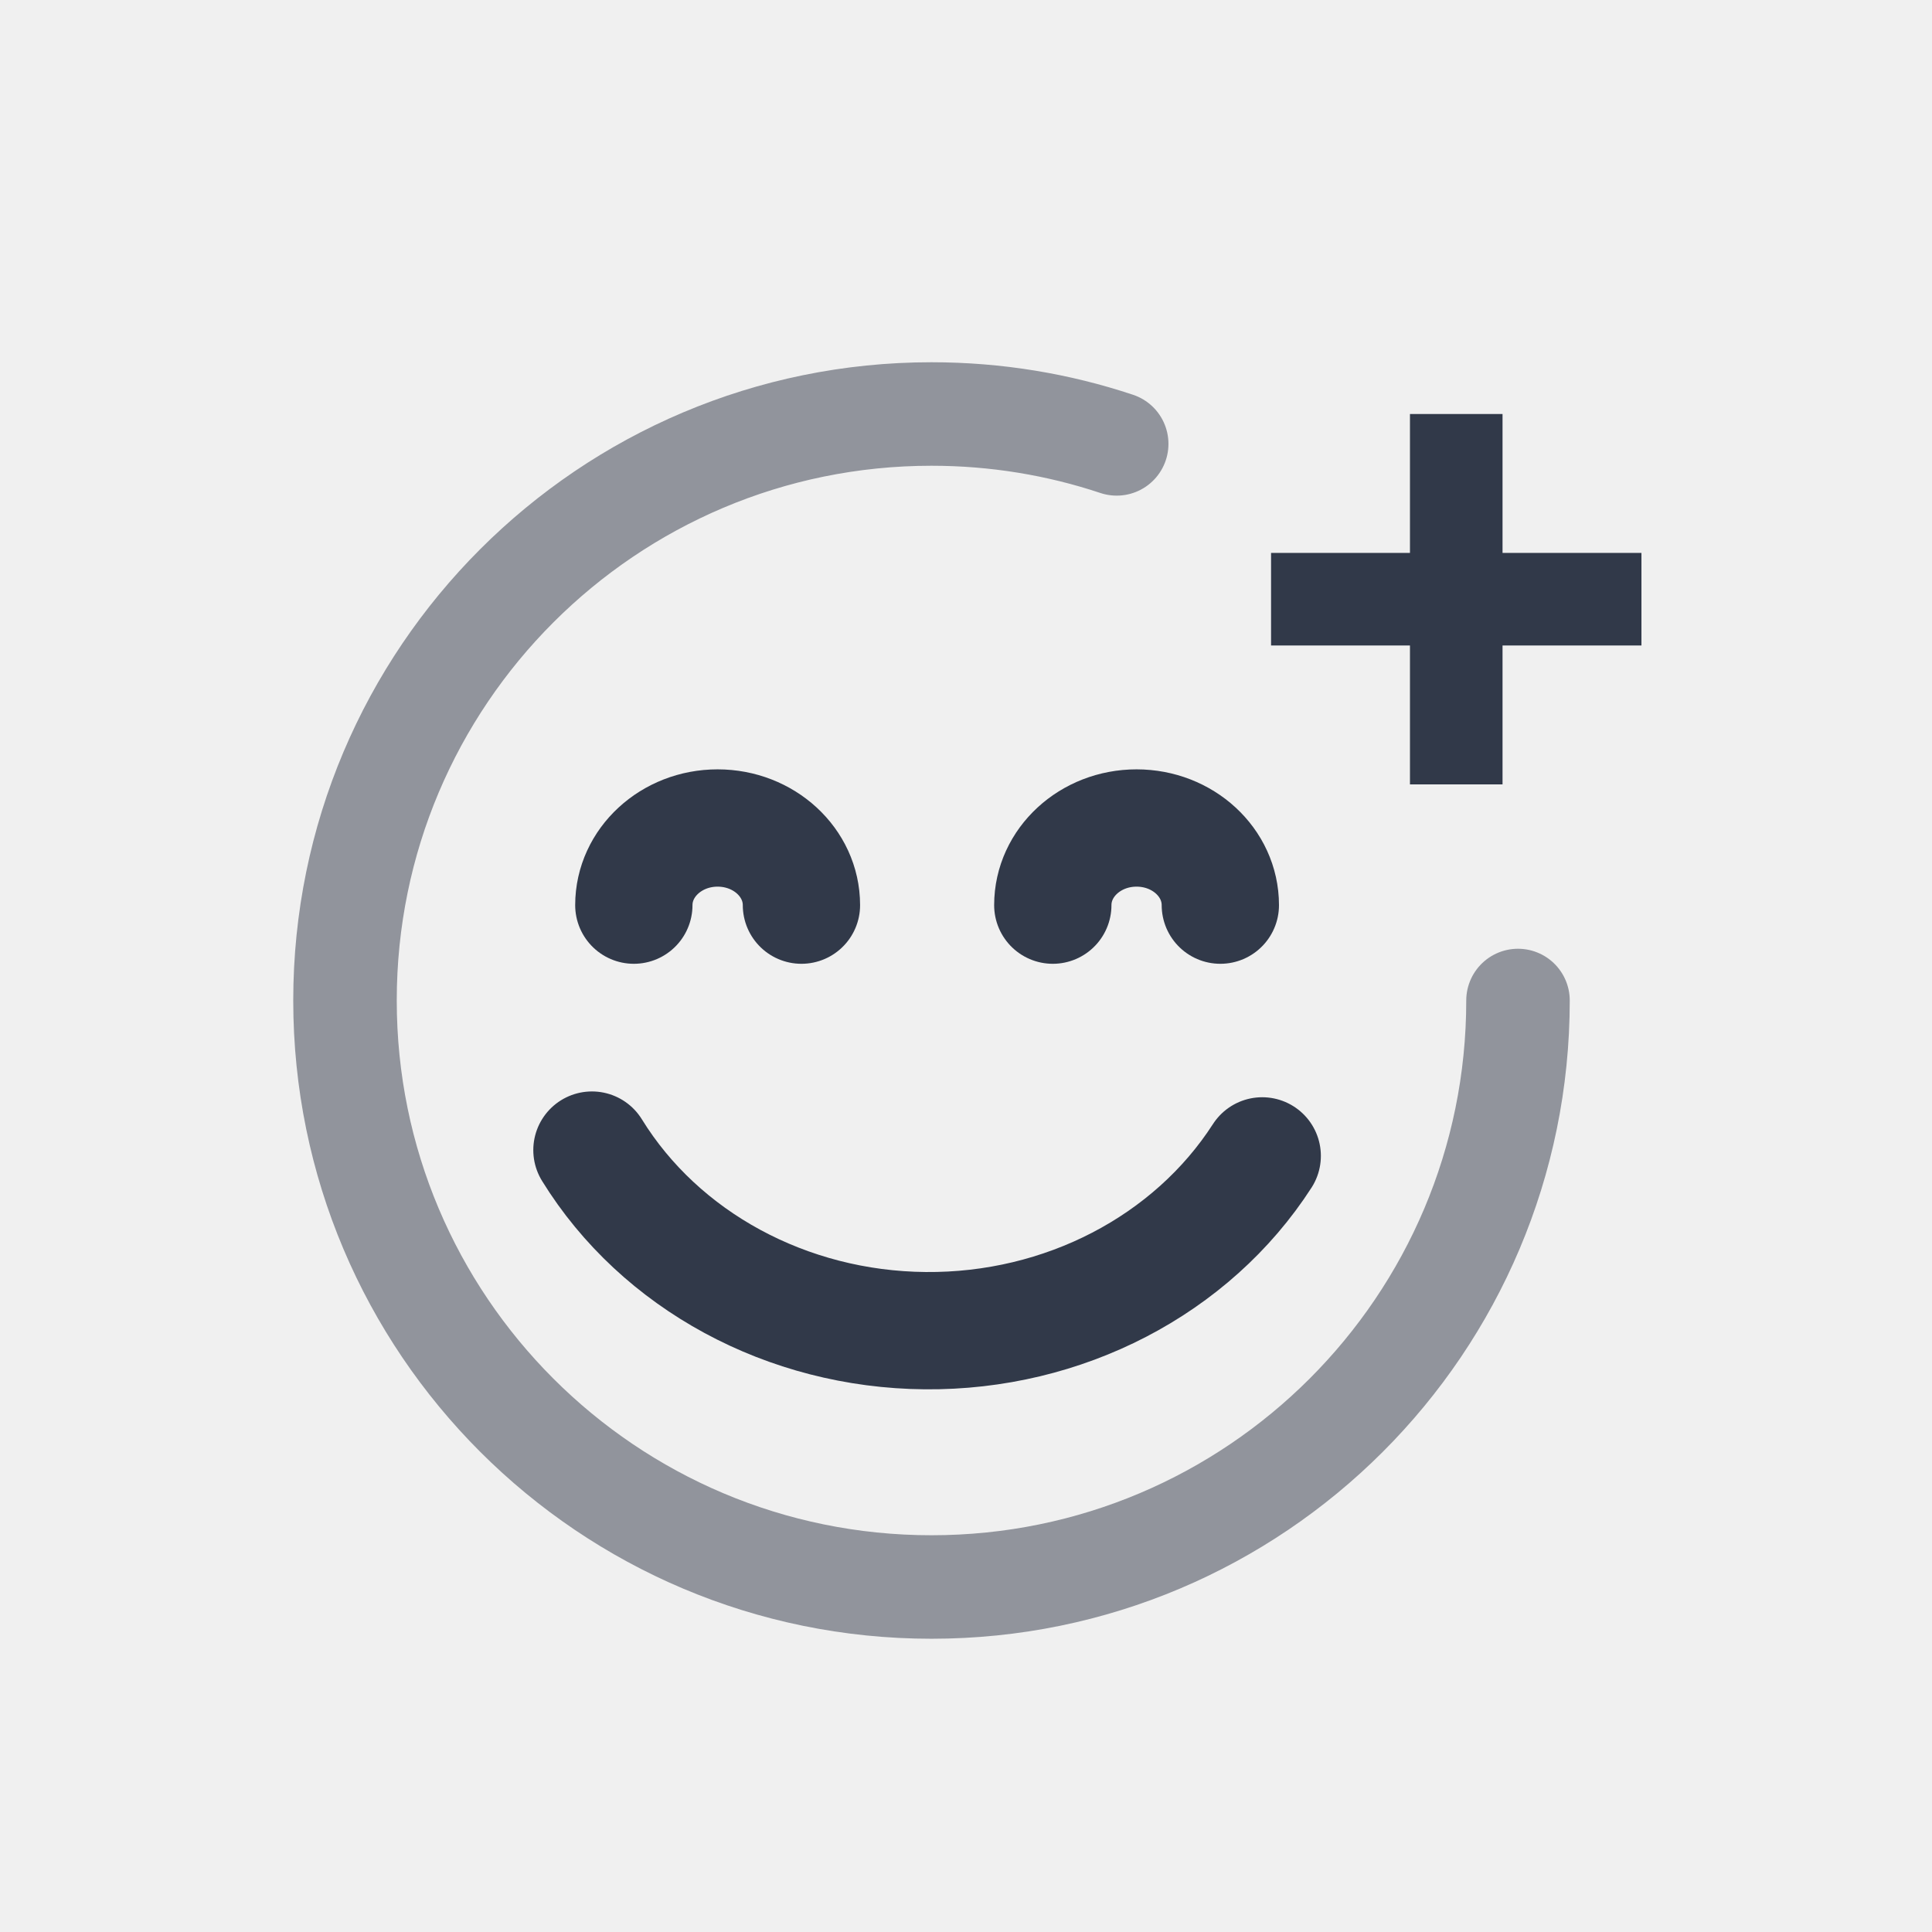
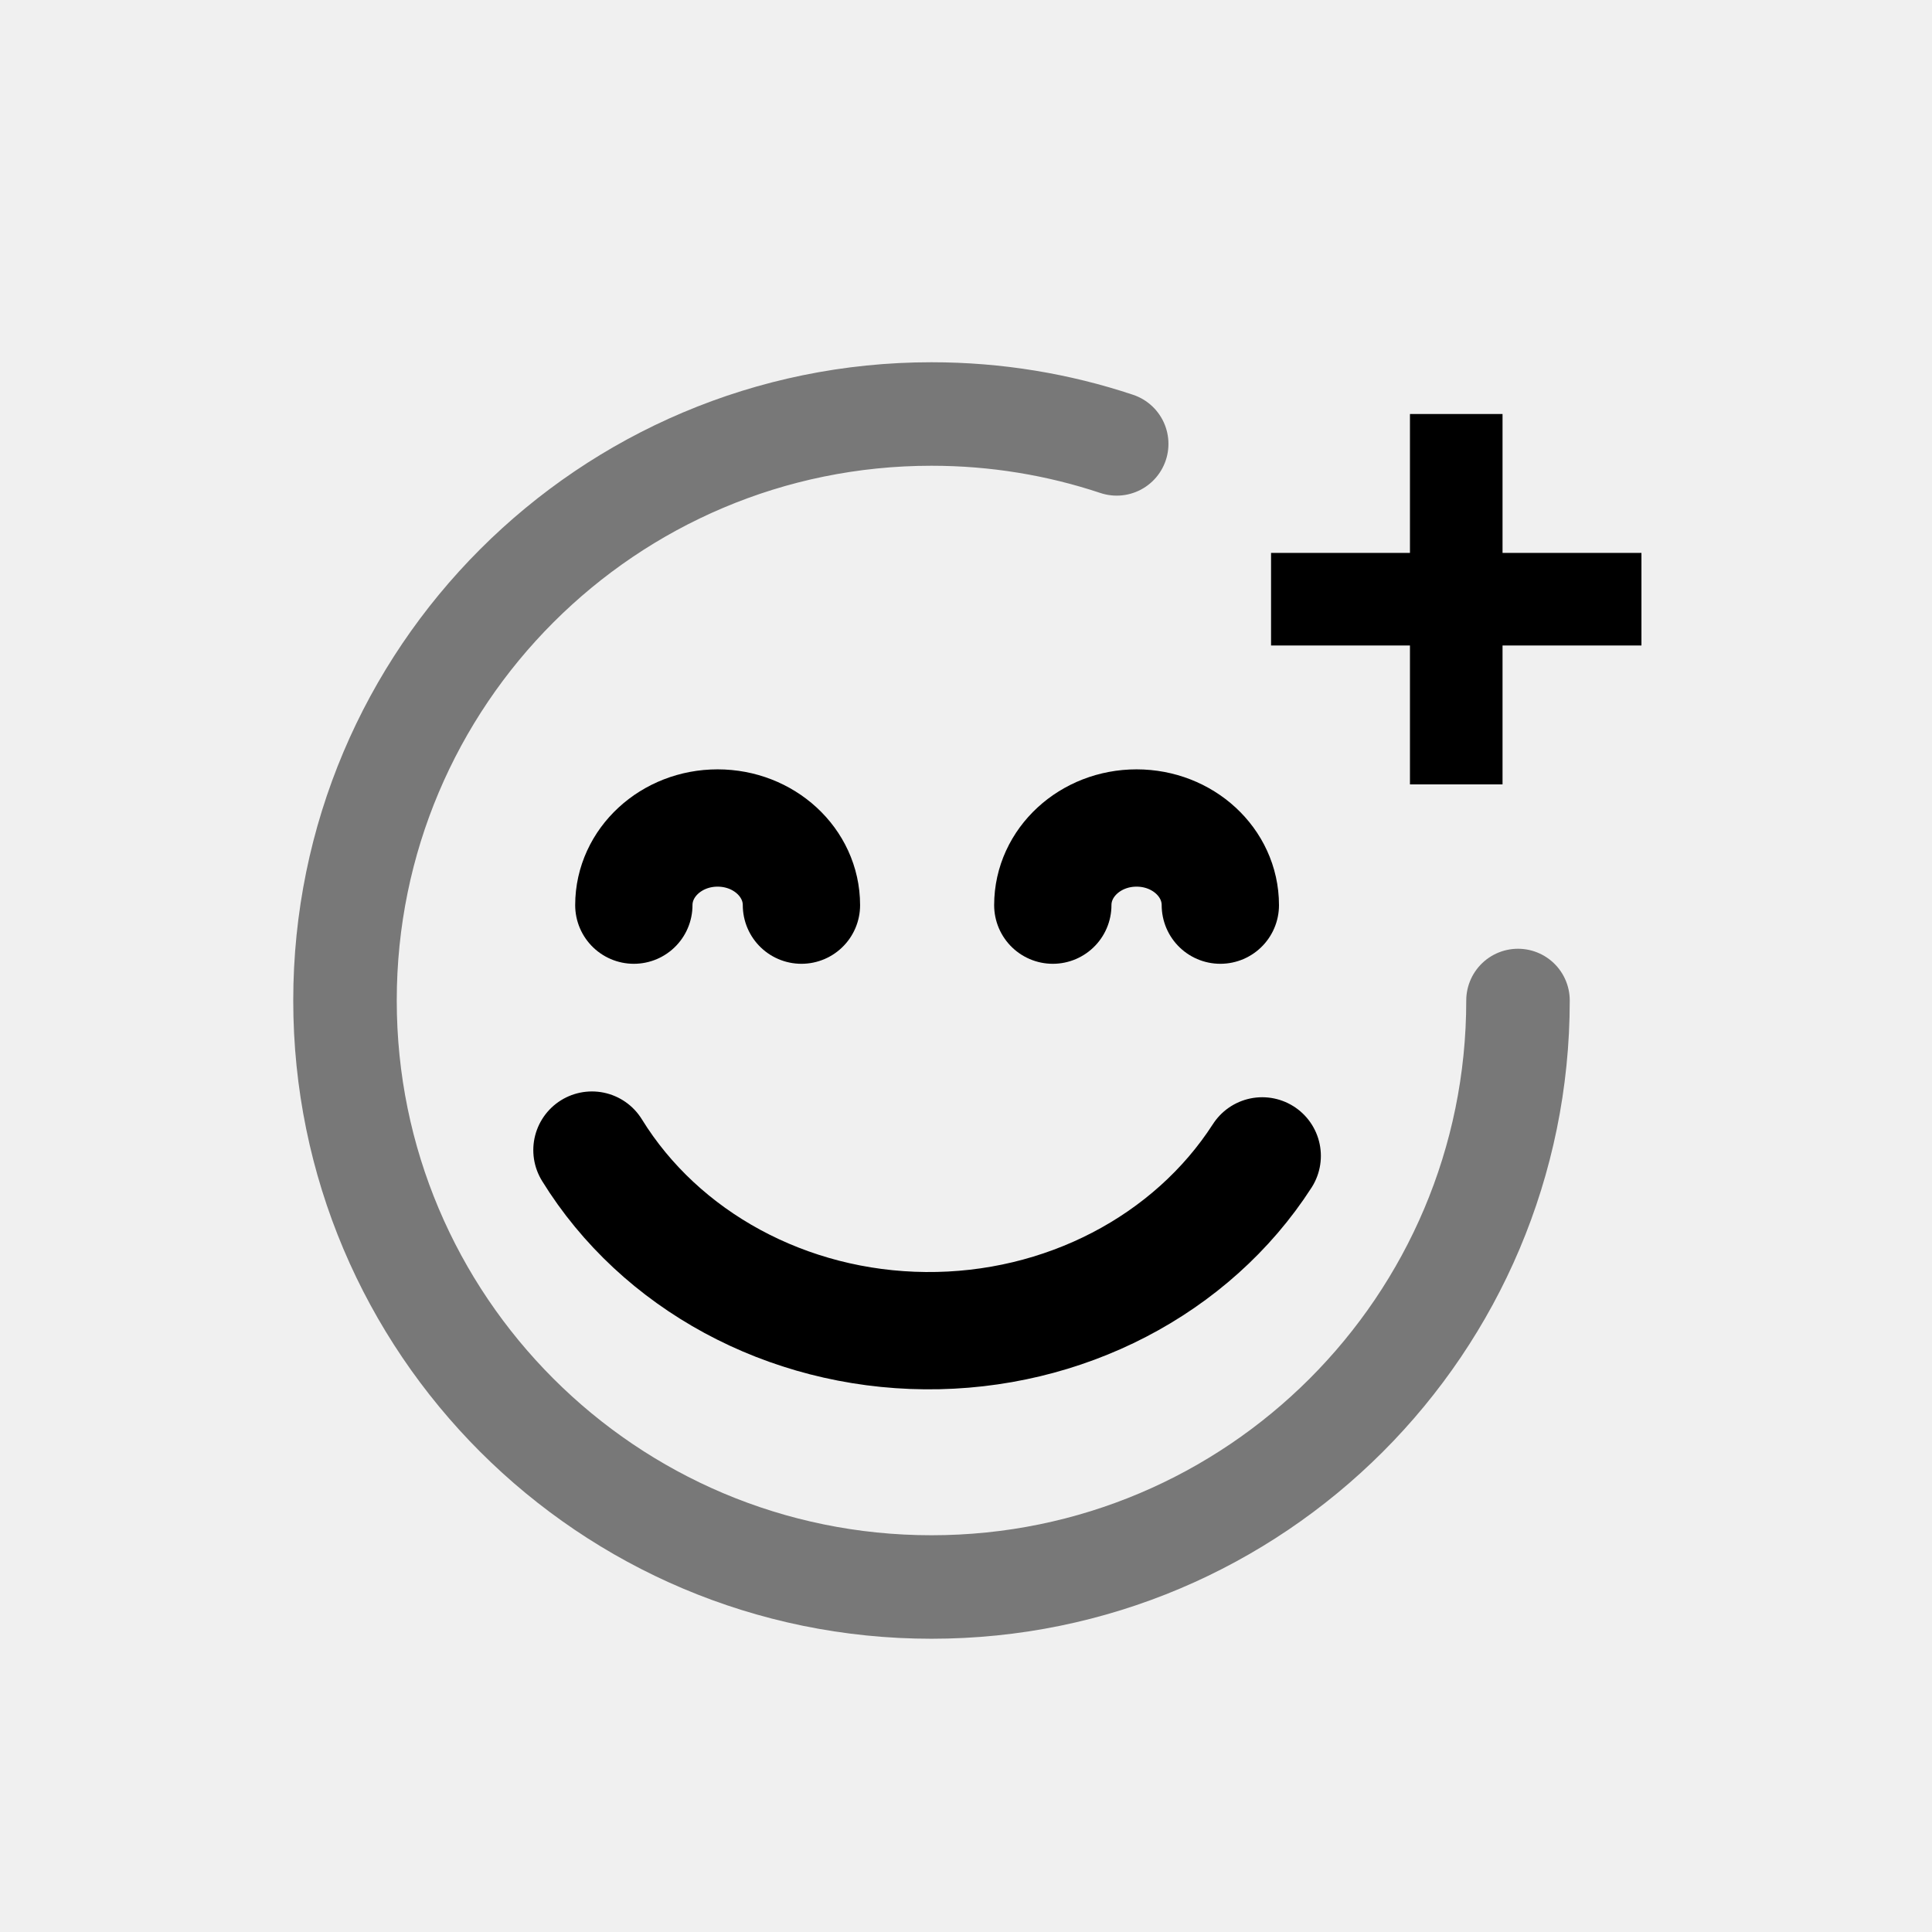
<svg xmlns="http://www.w3.org/2000/svg" width="28" height="28" viewBox="0 0 28 28" fill="none">
-   <path d="M22 14.5C22 19.195 18.195 23 13.5 23C8.806 23 5 19.195 5 14.5C5 9.806 8.806 6 13.5 6C14.438 6 15.341 6.152 16.184 6.433" stroke="#333948" stroke-opacity="0.5" stroke-width="1.5" stroke-linecap="round" stroke-linejoin="round" />
-   <path d="M18.293 16.752C17.272 18.337 15.412 19.303 13.41 19.285C11.408 19.268 9.568 18.271 8.579 16.668M9.186 13.118C9.186 12.501 9.73 12 10.4 12C11.071 12 11.615 12.501 11.615 13.118M15.258 13.118C15.258 12.501 15.801 12 16.472 12C17.143 12 17.686 12.501 17.686 13.118" stroke="#313949" stroke-width="1.7" stroke-linecap="round" stroke-linejoin="round" />
+   <path d="M22 14.5C22 19.195 18.195 23 13.5 23C8.806 23 5 19.195 5 14.5C5 9.806 8.806 6 13.5 6C14.438 6 15.341 6.152 16.184 6.433" stroke="currentColor" stroke-opacity="0.5" stroke-width="1.5" stroke-linecap="round" stroke-linejoin="round" />
+   <path d="M18.293 16.752C17.272 18.337 15.412 19.303 13.41 19.285C11.408 19.268 9.568 18.271 8.579 16.668M9.186 13.118C9.186 12.501 9.73 12 10.4 12C11.071 12 11.615 12.501 11.615 13.118M15.258 13.118C15.258 12.501 15.801 12 16.472 12C17.143 12 17.686 12.501 17.686 13.118" stroke="currentColor" stroke-width="1.7" stroke-linecap="round" stroke-linejoin="round" />
  <mask id="path-4-inside-1_2069_31655" fill="white">
    <path fill-rule="evenodd" clip-rule="evenodd" d="M21.776 11.368H20.434V9.355H18.421V8.013H20.434V6H21.776V8.013H23.789V9.355H21.776V11.368Z" />
  </mask>
  <path fill-rule="evenodd" clip-rule="evenodd" d="M21.776 11.368H20.434V9.355H18.421V8.013H20.434V6H21.776V8.013H23.789V9.355H21.776V11.368Z" fill="white" />
-   <path d="M20.434 11.368H19.539V12.263H20.434V11.368ZM21.776 11.368V12.263H22.671V11.368H21.776ZM20.434 9.355H21.329V8.461H20.434V9.355ZM18.421 9.355H17.526V10.25H18.421V9.355ZM18.421 8.013V7.118H17.526V8.013H18.421ZM20.434 8.013V8.908H21.329V8.013H20.434ZM20.434 6V5.105H19.539V6H20.434ZM21.776 6H22.671V5.105H21.776V6ZM21.776 8.013H20.881V8.908H21.776V8.013ZM23.789 8.013H24.684V7.118H23.789V8.013ZM23.789 9.355V10.25H24.684V9.355H23.789ZM21.776 9.355V8.461H20.881V9.355H21.776ZM20.434 12.263H21.776V10.474H20.434V12.263ZM19.539 9.355V11.368H21.329V9.355H19.539ZM18.421 10.25H20.434V8.461H18.421V10.25ZM17.526 8.013V9.355H19.316V8.013H17.526ZM20.434 7.118H18.421V8.908H20.434V7.118ZM19.539 6V8.013H21.329V6H19.539ZM21.776 5.105H20.434V6.895H21.776V5.105ZM22.671 8.013V6H20.881V8.013H22.671ZM23.789 7.118H21.776V8.908H23.789V7.118ZM24.684 9.355V8.013H22.895V9.355H24.684ZM21.776 10.25H23.789V8.461H21.776V10.25ZM22.671 11.368V9.355H20.881V11.368H22.671Z" fill="#313949" mask="url(#path-4-inside-1_2069_31655)" />
+   <path d="M20.434 11.368H19.539V12.263H20.434V11.368ZM21.776 11.368V12.263H22.671V11.368H21.776ZM20.434 9.355H21.329V8.461H20.434V9.355ZM18.421 9.355H17.526V10.25H18.421V9.355ZM18.421 8.013V7.118H17.526V8.013H18.421ZM20.434 8.013V8.908H21.329V8.013H20.434ZM20.434 6V5.105H19.539V6H20.434ZM21.776 6H22.671V5.105H21.776V6ZM21.776 8.013H20.881V8.908H21.776V8.013ZM23.789 8.013H24.684V7.118H23.789V8.013ZM23.789 9.355V10.25H24.684V9.355H23.789ZM21.776 9.355V8.461H20.881V9.355H21.776ZM20.434 12.263H21.776V10.474H20.434V12.263ZM19.539 9.355V11.368H21.329V9.355H19.539ZM18.421 10.25H20.434V8.461H18.421V10.25ZM17.526 8.013V9.355H19.316V8.013H17.526ZM20.434 7.118H18.421V8.908H20.434V7.118ZM19.539 6V8.013H21.329V6H19.539ZM21.776 5.105H20.434V6.895H21.776V5.105ZM22.671 8.013V6H20.881V8.013H22.671ZM23.789 7.118H21.776V8.908H23.789V7.118ZM24.684 9.355V8.013H22.895V9.355H24.684ZM21.776 10.25H23.789V8.461H21.776V10.25ZM22.671 11.368V9.355H20.881V11.368H22.671Z" fill="currentColor" mask="url(#path-4-inside-1_2069_31655)" />
</svg>
